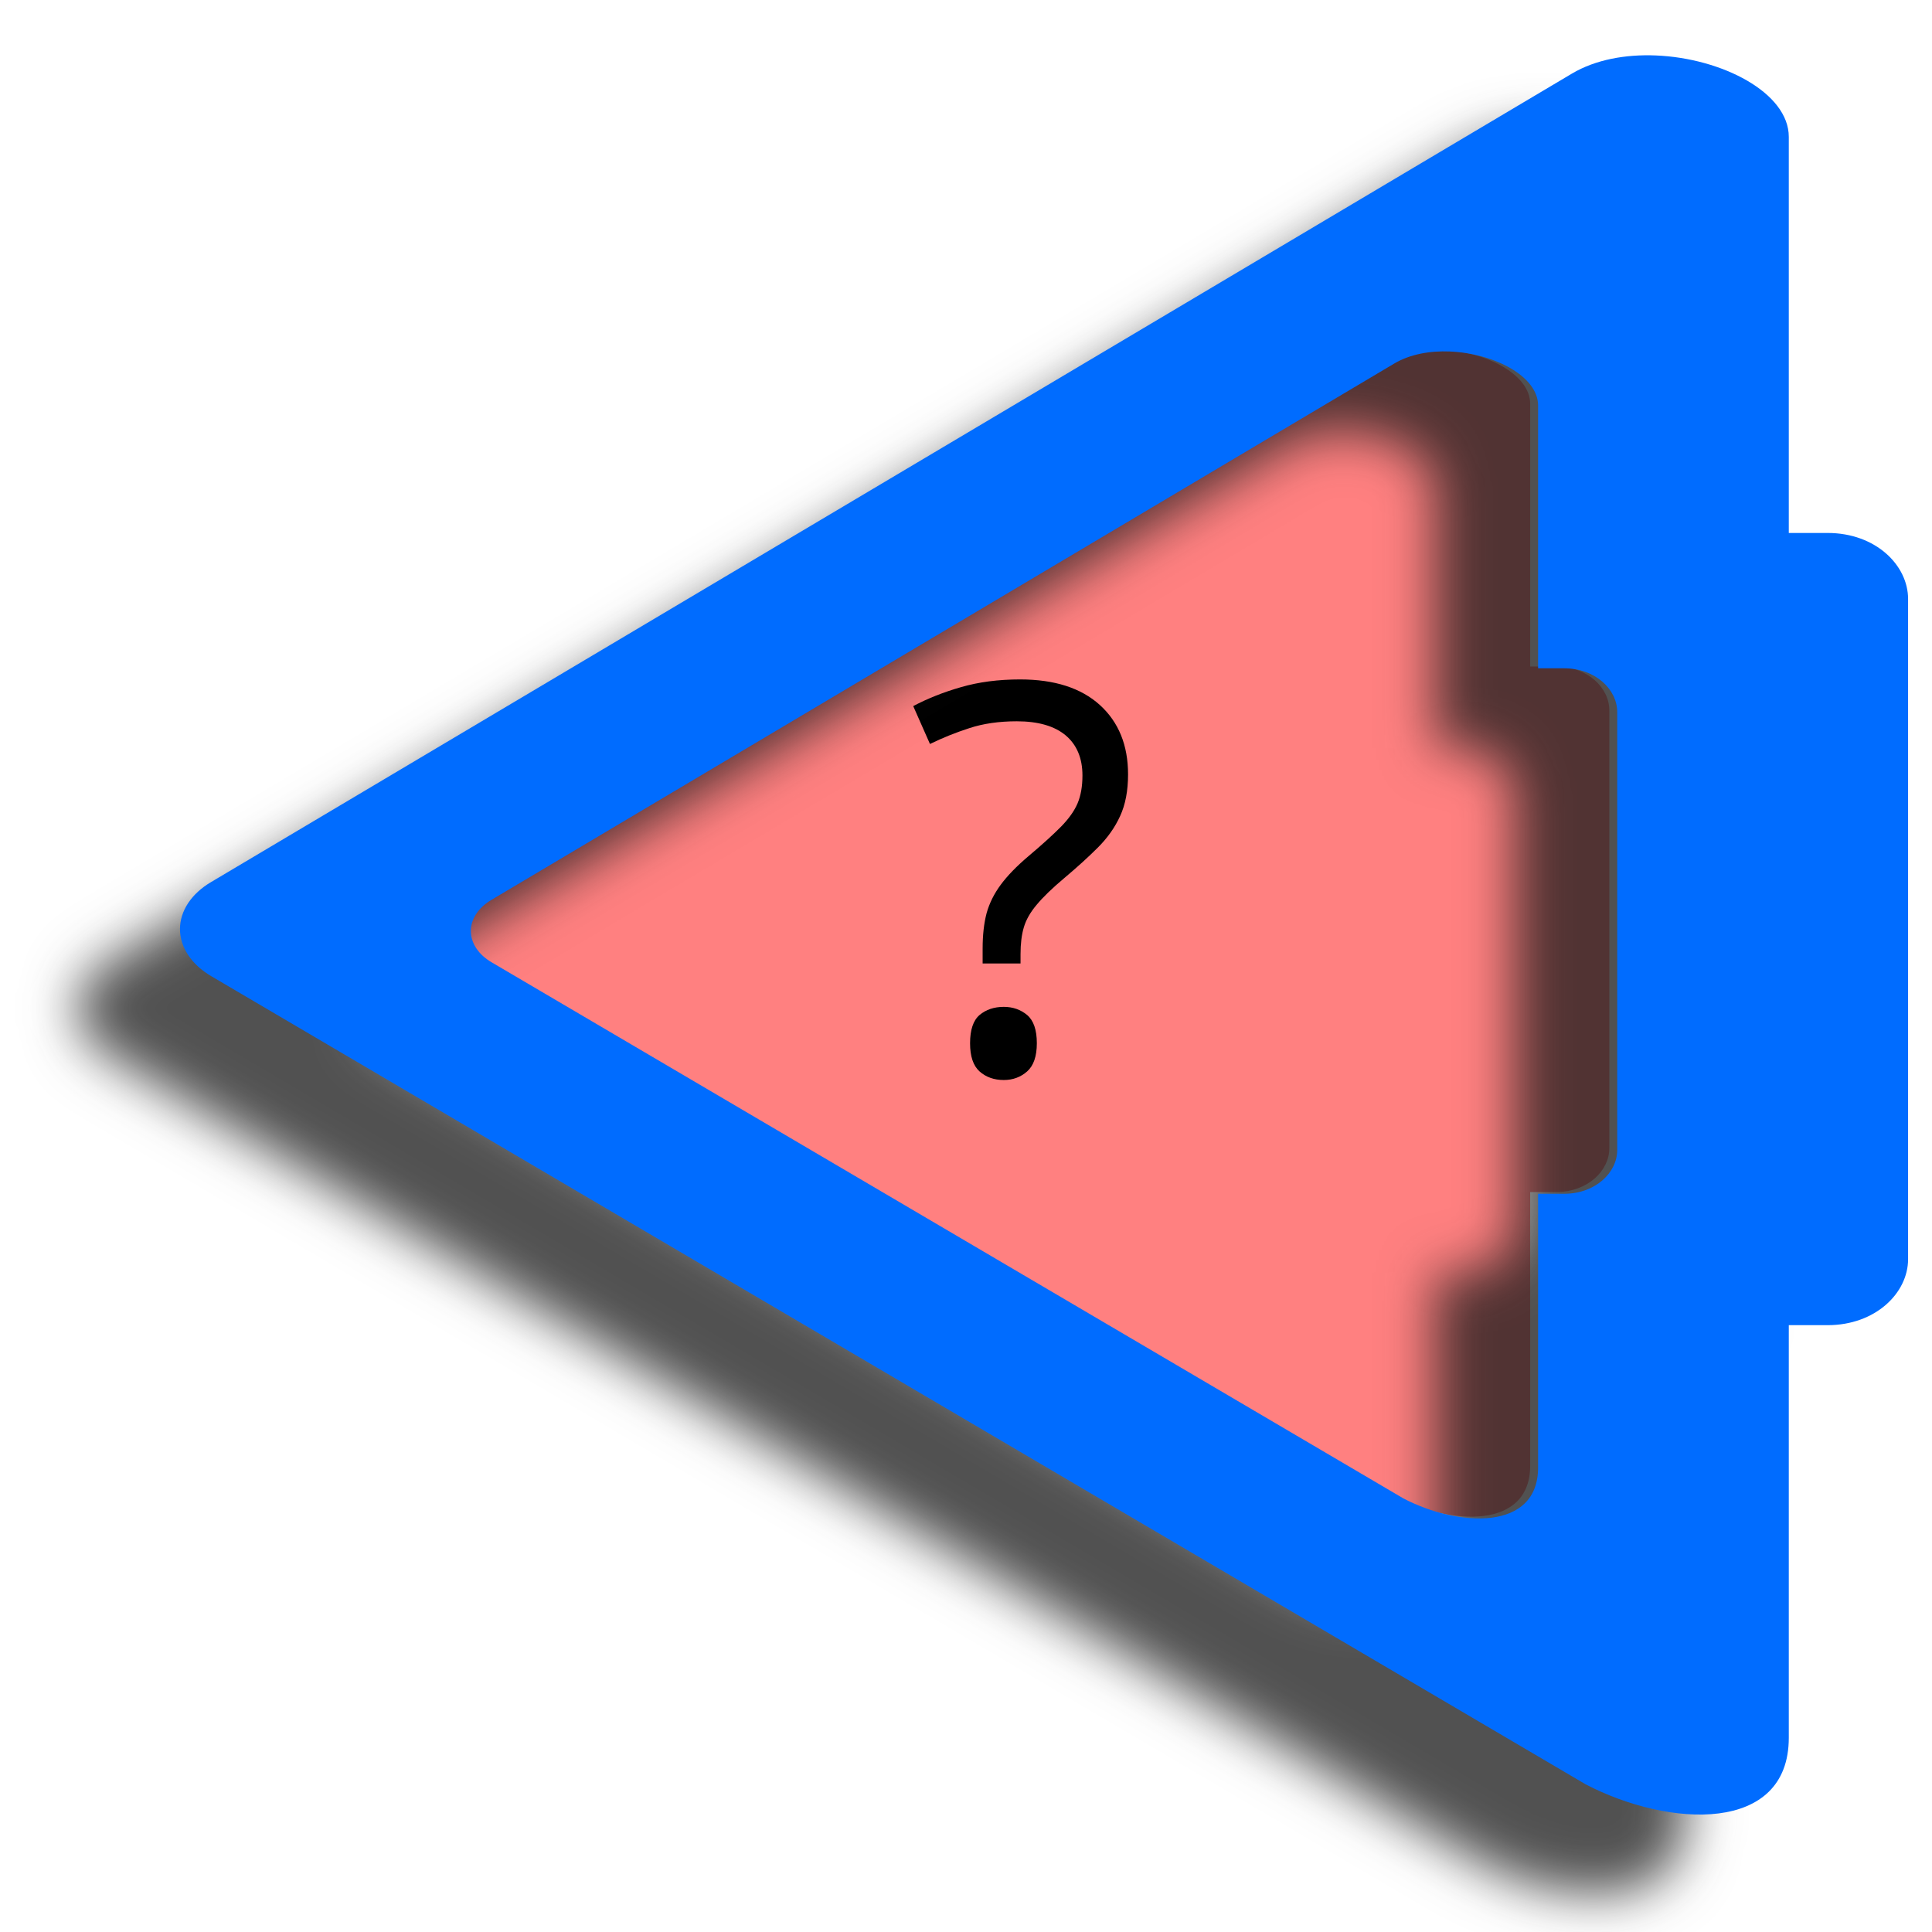
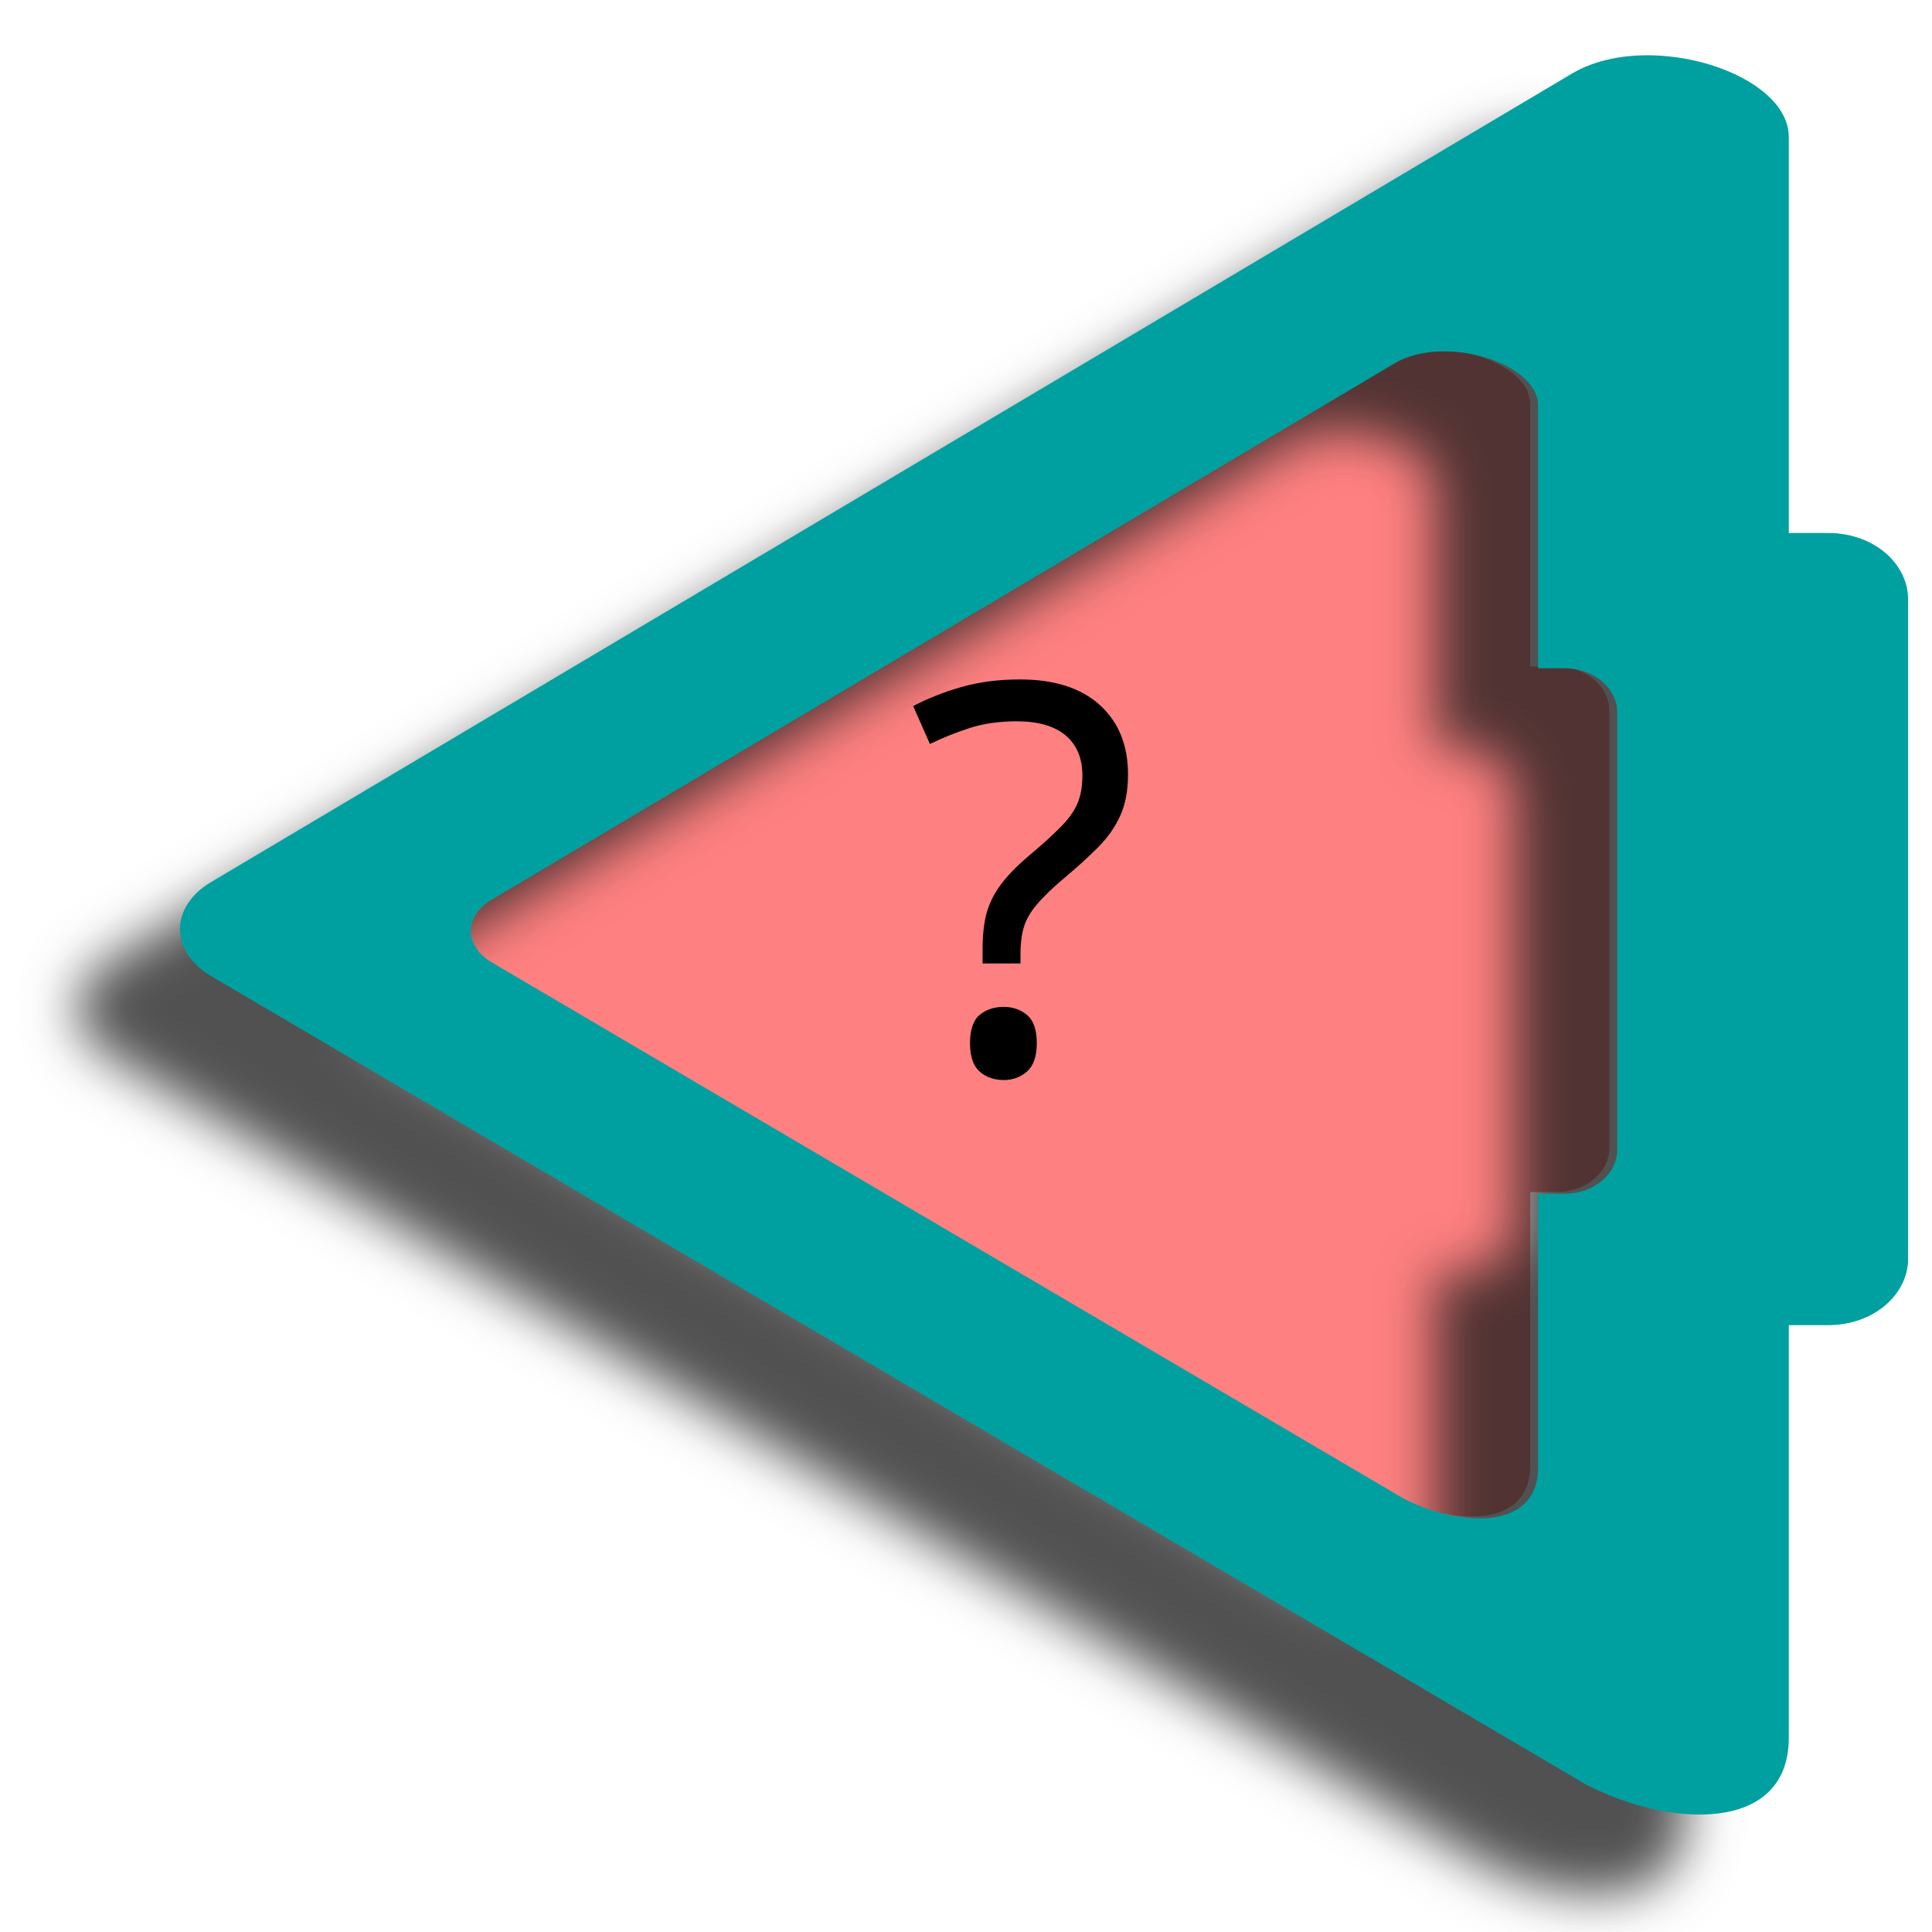
<svg xmlns="http://www.w3.org/2000/svg" xmlns:xlink="http://www.w3.org/1999/xlink" width="137" height="137" id="svg2606" version="1.0">
  <defs id="defs2608">
    <linearGradient id="linearGradient3449">
      <stop style="stop-color:#000000;stop-opacity:1;" offset="0" id="stop3451" />
      <stop style="stop-color:#000000;stop-opacity:0;" offset="1" id="stop3453" />
    </linearGradient>
    <linearGradient id="linearGradient3295">
      <stop style="stop-color:#63e9ff;stop-opacity:1;" offset="0" id="stop3297" />
      <stop style="stop-color:#ffffff;stop-opacity:0;" offset="1" id="stop3299" />
    </linearGradient>
    <linearGradient id="linearGradient3260">
      <stop style="stop-color:#ffffff;stop-opacity:1;" offset="0" id="stop3262" />
      <stop style="stop-color:#ffffff;stop-opacity:0;" offset="1" id="stop3264" />
    </linearGradient>
    <linearGradient id="linearGradient3202">
      <stop style="stop-color:#cdeeff;stop-opacity:1;" offset="0" id="stop3204" />
      <stop style="stop-color:#d2e8ed;stop-opacity:0;" offset="1" id="stop3206" />
    </linearGradient>
    <radialGradient id="XMLID_4_" cx="48" cy="-0.215" r="55.148" gradientTransform="matrix(0.9792,0,0,0.9725,133.0002,20.8762)" gradientUnits="userSpaceOnUse">
      <stop offset="0" style="stop-color:#72D13D" id="stop3082" />
      <stop offset="0.355" style="stop-color:#35AC1C" id="stop3084" />
      <stop offset="0.619" style="stop-color:#0F9508" id="stop3086" />
      <stop offset="0.757" style="stop-color:#008C00" id="stop3088" />
      <stop offset="1" style="stop-color:#007A00" id="stop3090" />
    </radialGradient>
    <radialGradient xlink:href="#XMLID_4_" id="radialGradient3629" gradientUnits="userSpaceOnUse" gradientTransform="matrix(1,0,0,1.138393,0,-10.51786)" cx="172" cy="76" fx="172" fy="76" r="56" />
    <radialGradient xlink:href="#linearGradient6666" id="radialGradient3213" gradientUnits="userSpaceOnUse" gradientTransform="matrix(1,0,0,1.138393,0,-10.51786)" cx="172" cy="76" fx="188.882" fy="121.442" r="56" />
    <linearGradient xlink:href="#linearGradient3260" id="linearGradient3301" x1="73.743" y1="15.337" x2="78.939" y2="16.751" gradientUnits="userSpaceOnUse" spreadMethod="reflect" />
    <linearGradient xlink:href="#linearGradient3295" id="linearGradient3393" gradientUnits="userSpaceOnUse" spreadMethod="reflect" x1="74.75" y1="14.276" x2="78.939" y2="16.751" />
    <linearGradient xlink:href="#linearGradient6404" id="linearGradient3409" gradientUnits="userSpaceOnUse" x1="194.5" y1="123.907" x2="104.25" y2="5.156" gradientTransform="matrix(-1,0,0,0.8610463,236,-1.436187)" />
    <radialGradient xlink:href="#linearGradient3449" id="radialGradient3455" cx="72.021" cy="66.345" fx="72.021" fy="66.345" r="60" gradientTransform="matrix(-0.5816285,0.01767767,0.02698625,0.8878982,96.07815,5.941909)" gradientUnits="userSpaceOnUse" />
    <linearGradient xlink:href="#linearGradient3202" id="linearGradient3521" gradientUnits="userSpaceOnUse" gradientTransform="matrix(1,0,0,0.8610463,-108.1614,-1.436187)" spreadMethod="reflect" x1="223.327" y1="53.784" x2="226.659" y2="57.279" />
    <linearGradient xlink:href="#linearGradient3295" id="linearGradient2226" gradientUnits="userSpaceOnUse" x1="179.172" y1="123.759" x2="173.981" y2="65.448" />
    <linearGradient xlink:href="#linearGradient3295" id="linearGradient2228" gradientUnits="userSpaceOnUse" x1="179.172" y1="123.759" x2="173.981" y2="65.448" gradientTransform="translate(97)" />
    <linearGradient xlink:href="#linearGradient3202" id="linearGradient3253" x1="47.968" y1="16.139" x2="49.218" y2="85.428" gradientUnits="userSpaceOnUse" gradientTransform="translate(-0.5)" />
    <linearGradient xlink:href="#linearGradient3260" id="linearGradient3504" gradientUnits="userSpaceOnUse" gradientTransform="translate(-0.2125256,-0.1385179)" x1="87.468" y1="-0.361" x2="116.718" y2="106.428" />
    <linearGradient xlink:href="#linearGradient3260" id="linearGradient3526" gradientUnits="userSpaceOnUse" gradientTransform="translate(-0.2125256,-0.1385179)" x1="196.468" y1="63.139" x2="52.218" y2="66.224" />
    <linearGradient xlink:href="#linearGradient3260" id="linearGradient3530" gradientUnits="userSpaceOnUse" gradientTransform="matrix(1,0,0,0.8610463,-108.1614,-1.436187)" spreadMethod="reflect" x1="223.327" y1="53.784" x2="226.659" y2="57.279" />
    <radialGradient xlink:href="#linearGradient3449" id="radialGradient3534" gradientUnits="userSpaceOnUse" gradientTransform="matrix(-0.2586607,-0.5212474,-0.8274344,0.4106011,163.5394,50.05559)" cx="-16.668" cy="86.827" fx="-16.668" fy="86.827" r="60" />
    <radialGradient r="43.475" fy="51.593" fx="88.043" cy="74.979" cx="77.533" spreadMethod="reflect" gradientTransform="matrix(-0.4961056,0.4409829,-0.7360594,-0.8280666,-11.72683,87.89706)" gradientUnits="userSpaceOnUse" id="radialGradient3139" xlink:href="#linearGradient2990" />
    <clipPath id="clipPath3135" clipPathUnits="userSpaceOnUse">
      <path style="fill:url(#radialGradient3139);fill-opacity:1;stroke:none;stroke-width:16.495;stroke-linecap:round;stroke-linejoin:round;stroke-miterlimit:4;stroke-dasharray:none;stroke-dashoffset:4.15;stroke-opacity:1" d="m -97.322,27.944 c -10.239,10e-7 -20.469,3.874 -28.234,11.639 -8.007,8.007 -11.889,18.64 -11.639,29.197 v 28.043 c 0,4.052 3.255,7.306 7.306,7.306 h 65.133 c 4.052,0 7.306,-3.255 7.306,-7.306 V 68.779 c 0.25,-10.557 -3.632,-21.189 -11.639,-29.197 -7.765,-7.765 -17.994,-11.639 -28.234,-11.639 z m 0,15.537 c 6.339,10e-7 12.688,2.437 17.558,7.306 4.811,4.811 7.249,11.046 7.306,17.303 h -49.699 c 0.057,-6.257 2.467,-12.491 7.278,-17.303 4.869,-4.869 11.218,-7.306 17.558,-7.306 z" id="path3137" />
    </clipPath>
    <radialGradient r="43.475" fy="51.593" fx="88.043" cy="74.979" cx="77.533" spreadMethod="reflect" gradientTransform="matrix(-0.4961056,0.4409829,-0.7360594,-0.8280666,-99.14147,87.89706)" gradientUnits="userSpaceOnUse" id="radialGradient3133" xlink:href="#linearGradient2990" />
    <clipPath id="clipPath3129" clipPathUnits="userSpaceOnUse">
      <path id="path3131" d="m -184.736,27.944 c -10.239,10e-7 -20.469,3.874 -28.234,11.639 -8.007,8.007 -11.889,18.64 -11.639,29.197 v 28.043 c 0,4.052 3.255,7.306 7.306,7.306 h 65.133 c 4.052,0 7.306,-3.255 7.306,-7.306 V 68.779 c 0.25,-10.557 -3.632,-21.189 -11.639,-29.197 -7.765,-7.765 -17.994,-11.639 -28.234,-11.639 z m 0,15.537 c 6.339,10e-7 12.688,2.437 17.558,7.306 4.811,4.811 7.249,11.046 7.306,17.303 h -49.699 c 0.057,-6.257 2.467,-12.491 7.278,-17.303 4.869,-4.869 11.218,-7.306 17.558,-7.306 z" style="fill:url(#radialGradient3133);fill-opacity:1;stroke:none;stroke-width:16.495;stroke-linecap:round;stroke-linejoin:round;stroke-miterlimit:4;stroke-dasharray:none;stroke-dashoffset:4.15;stroke-opacity:1" />
    </clipPath>
    <radialGradient r="43.475" fy="51.593" fx="73.551" cy="74.979" cx="63.042" spreadMethod="reflect" gradientTransform="matrix(-1.104089,0.8280667,-0.6647496,-0.8863327,191.4462,62.25391)" gradientUnits="userSpaceOnUse" id="radialGradient2409" xlink:href="#linearGradient2990" />
    <linearGradient y2="-20.962" x2="60.402" y1="64.076" x1="60.402" gradientUnits="userSpaceOnUse" id="linearGradient3289" xlink:href="#linearGradient6674" />
    <linearGradient gradientUnits="userSpaceOnUse" y2="8" x2="-60" y1="105.831" x1="-60.945" id="linearGradient3243" xlink:href="#linearGradient3237" />
    <linearGradient y2="21.031" x2="31.377" y1="71.085" x1="115.767" gradientTransform="translate(0.2332229,1.915094)" gradientUnits="userSpaceOnUse" id="linearGradient3233" xlink:href="#linearGradient6446" />
    <linearGradient y2="46.229" x2="59.226" y1="7.897" x1="59.226" gradientTransform="translate(0.2623629,1)" gradientUnits="userSpaceOnUse" id="linearGradient3231" xlink:href="#linearGradient6446" />
    <linearGradient y2="82.03" x2="74.448" y1="-26.937" x1="64" gradientUnits="userSpaceOnUse" id="linearGradient2816" xlink:href="#linearGradient6446" />
    <linearGradient gradientUnits="userSpaceOnUse" y2="88.633" x2="19.934" y1="50.581" x1="19.097" id="linearGradient6680" xlink:href="#linearGradient6674" />
    <linearGradient gradientTransform="translate(0,3)" gradientUnits="userSpaceOnUse" y2="50.729" x2="62.039" y1="15.914" x1="62.039" id="linearGradient6649" xlink:href="#linearGradient6643" />
    <linearGradient gradientUnits="userSpaceOnUse" y2="74.913" x2="55.329" y1="112" x1="55.329" id="linearGradient6637" xlink:href="#linearGradient6631" />
    <linearGradient y2="28.236" x2="13.961" y1="21.102" x1="21.095" spreadMethod="reflect" gradientTransform="translate(0.4129032,0.6193548)" gradientUnits="userSpaceOnUse" id="linearGradient6472" xlink:href="#linearGradient6446" />
    <linearGradient y2="28.236" x2="13.961" y1="21.102" x1="21.095" spreadMethod="reflect" gradientTransform="translate(0.4129032,0.6193548)" gradientUnits="userSpaceOnUse" id="linearGradient6470" xlink:href="#linearGradient6446" />
    <linearGradient y2="27.07" x2="15.127" y1="21.102" x1="21.095" spreadMethod="reflect" gradientTransform="translate(0.4129032,0.6193548)" gradientUnits="userSpaceOnUse" id="linearGradient6464" xlink:href="#linearGradient6446" />
    <linearGradient gradientTransform="translate(-7.587097,-7.380645)" spreadMethod="reflect" gradientUnits="userSpaceOnUse" y2="27.008" x2="15.189" y1="21.102" x1="21.095" id="linearGradient6452" xlink:href="#linearGradient6446" />
    <linearGradient gradientUnits="userSpaceOnUse" y2="-24" x2="24" y1="88" x1="32" id="linearGradient6410" xlink:href="#linearGradient6404" />
    <radialGradient r="42.559" fy="103.58" fx="42.7" cy="103.58" cx="42.7" spreadMethod="pad" gradientTransform="matrix(1.396525,0.00698315,-0.0077815,1.556183,-122.8261,-69.69862)" gradientUnits="userSpaceOnUse" id="radialGradient9692" xlink:href="#linearGradient6666" />
    <linearGradient id="linearGradient6404">
      <stop id="stop6406" offset="0" style="stop-color:#081e3e;stop-opacity:1;" />
      <stop id="stop6408" offset="1" style="stop-color:#387de4;stop-opacity:1;" />
    </linearGradient>
    <linearGradient id="linearGradient6446">
      <stop id="stop6448" offset="0" style="stop-color:#ffffff;stop-opacity:1;" />
      <stop id="stop6450" offset="1" style="stop-color:#ffffff;stop-opacity:0;" />
    </linearGradient>
    <linearGradient id="linearGradient6631">
      <stop id="stop6633" offset="0" style="stop-color:#703700;stop-opacity:1;" />
      <stop id="stop6635" offset="1" style="stop-color:#bf5e00;stop-opacity:0;" />
    </linearGradient>
    <linearGradient id="linearGradient6643">
      <stop id="stop6645" offset="0" style="stop-color:#fffddc;stop-opacity:1;" />
      <stop id="stop6647" offset="1" style="stop-color:#ffdfbf;stop-opacity:0;" />
    </linearGradient>
    <linearGradient id="linearGradient6666">
      <stop style="stop-color:#9fc1f2;stop-opacity:1;" offset="0" id="stop6668" />
      <stop id="stop3183" offset="0.5" style="stop-color:#587eb5;stop-opacity:1;" />
      <stop style="stop-color:#0c2a58;stop-opacity:1;" offset="1" id="stop6670" />
    </linearGradient>
    <linearGradient id="linearGradient6674">
      <stop id="stop6676" offset="0" style="stop-color:#001648;stop-opacity:1;" />
      <stop id="stop6678" offset="1" style="stop-color:#11a9ff;stop-opacity:0;" />
    </linearGradient>
    <linearGradient id="linearGradient3237">
      <stop id="stop3239" offset="0" style="stop-color:#d5e6ff;stop-opacity:1;" />
      <stop id="stop3241" offset="1" style="stop-color:#ffffff;stop-opacity:0;" />
    </linearGradient>
    <linearGradient id="linearGradient2990">
      <stop id="stop2992" offset="0" style="stop-color:#d7d7d7;stop-opacity:1;" />
      <stop id="stop2994" offset="1" style="stop-color:#ffffff;stop-opacity:1;" />
    </linearGradient>
    <linearGradient xlink:href="#linearGradient6404" id="linearGradient3219" gradientUnits="userSpaceOnUse" gradientTransform="matrix(-1,0,0,0.8610463,375,-1.436187)" x1="194.5" y1="123.907" x2="104.25" y2="5.156" />
    <radialGradient xlink:href="#linearGradient3449" id="radialGradient3221" gradientUnits="userSpaceOnUse" gradientTransform="matrix(-0.2586607,-0.5212474,-0.8274344,0.4106011,302.5394,50.05559)" cx="-16.668" cy="86.827" fx="-16.668" fy="86.827" r="60" />
    <linearGradient xlink:href="#linearGradient3260" id="linearGradient3223" gradientUnits="userSpaceOnUse" spreadMethod="reflect" x1="73.743" y1="15.337" x2="78.939" y2="16.751" />
    <linearGradient xlink:href="#linearGradient3202" id="linearGradient3225" gradientUnits="userSpaceOnUse" gradientTransform="matrix(1,0,0,0.8610463,-108.1614,-1.436187)" spreadMethod="reflect" x1="223.327" y1="53.784" x2="226.659" y2="57.279" />
    <radialGradient xlink:href="#linearGradient3449" id="radialGradient3227" gradientUnits="userSpaceOnUse" gradientTransform="matrix(-0.5816285,0.01767767,0.02698625,0.8878982,235.0782,5.941909)" cx="72.021" cy="66.345" fx="72.021" fy="66.345" r="60" />
    <linearGradient xlink:href="#linearGradient3295" id="linearGradient3229" gradientUnits="userSpaceOnUse" spreadMethod="reflect" x1="74.75" y1="14.276" x2="78.939" y2="16.751" />
    <linearGradient xlink:href="#linearGradient3260" id="linearGradient3232" gradientUnits="userSpaceOnUse" gradientTransform="matrix(1,0,0,0.8610463,-108.1614,-1.436187)" spreadMethod="reflect" x1="223.327" y1="53.784" x2="226.659" y2="57.279" />
    <radialGradient xlink:href="#linearGradient6666" id="radialGradient3234" gradientUnits="userSpaceOnUse" gradientTransform="matrix(1,0,0,1.138393,0,-10.51786)" cx="172" cy="76" fx="188.882" fy="121.442" r="56" />
    <radialGradient xlink:href="#XMLID_4_" id="radialGradient3236" gradientUnits="userSpaceOnUse" gradientTransform="matrix(1,0,0,1.138393,0,-10.51786)" cx="172" cy="76" fx="172" fy="76" r="56" />
    <linearGradient xlink:href="#linearGradient3295" id="linearGradient3238" gradientUnits="userSpaceOnUse" gradientTransform="translate(97)" x1="179.172" y1="123.759" x2="173.981" y2="65.448" />
    <linearGradient xlink:href="#linearGradient3295" id="linearGradient3240" gradientUnits="userSpaceOnUse" x1="179.172" y1="123.759" x2="173.981" y2="65.448" />
    <linearGradient xlink:href="#linearGradient3202" id="linearGradient3242" gradientUnits="userSpaceOnUse" gradientTransform="translate(138.5)" x1="47.968" y1="16.139" x2="49.218" y2="85.428" />
    <linearGradient xlink:href="#linearGradient3260" id="linearGradient3244" gradientUnits="userSpaceOnUse" gradientTransform="translate(138.7875,-0.1385179)" x1="87.468" y1="-0.361" x2="116.718" y2="106.428" />
    <linearGradient xlink:href="#linearGradient3260" id="linearGradient3246" gradientUnits="userSpaceOnUse" gradientTransform="translate(138.7875,-0.1385179)" x1="196.468" y1="63.139" x2="52.218" y2="66.224" />
    <linearGradient xlink:href="#linearGradient6404" id="linearGradient3453" gradientUnits="userSpaceOnUse" gradientTransform="matrix(-1.389669,0,0,1.420412,331.7231,-43.55374)" x1="194.5" y1="123.907" x2="104.25" y2="5.156" />
    <radialGradient xlink:href="#linearGradient3449" id="radialGradient3456" gradientUnits="userSpaceOnUse" gradientTransform="matrix(-0.3594529,-0.8598679,-1.14986,0.6773419,231.0269,41.3889)" cx="-16.668" cy="86.827" fx="-16.668" fy="86.827" r="60" />
    <linearGradient xlink:href="#linearGradient3260" id="linearGradient3458" gradientUnits="userSpaceOnUse" spreadMethod="reflect" x1="73.743" y1="15.337" x2="78.939" y2="16.751" gradientTransform="matrix(1.389669,0,0,1.649635,-52.08017,-41.18455)" />
    <linearGradient xlink:href="#linearGradient3202" id="linearGradient3460" gradientUnits="userSpaceOnUse" gradientTransform="matrix(1.389669,0,0,1.420412,-203.9474,-44.41909)" spreadMethod="reflect" x1="223.327" y1="53.784" x2="226.659" y2="57.279" />
    <radialGradient xlink:href="#linearGradient3449" id="radialGradient3462" gradientUnits="userSpaceOnUse" gradientTransform="matrix(-0.8082714,0.0291617,0.03750197,1.464708,137.278,-31.38257)" cx="72.021" cy="66.345" fx="72.021" fy="66.345" r="60" />
    <linearGradient xlink:href="#linearGradient3295" id="linearGradient3464" gradientUnits="userSpaceOnUse" spreadMethod="reflect" x1="74.75" y1="14.276" x2="78.939" y2="16.751" gradientTransform="matrix(1.389669,0,0,1.649635,-56.31254,-42.47811)" />
    <linearGradient xlink:href="#linearGradient3260" id="linearGradient3466" gradientUnits="userSpaceOnUse" gradientTransform="matrix(1.649425,-0.0073754,-0.00635056,1.19675,-240.4241,-9.364394)" spreadMethod="reflect" x1="223.327" y1="53.784" x2="226.659" y2="57.279" />
    <radialGradient xlink:href="#linearGradient6666" id="radialGradient3468" gradientUnits="userSpaceOnUse" gradientTransform="matrix(1.389669,0,0,1.877933,-95.72315,-66.26749)" cx="172" cy="76" fx="188.882" fy="121.442" r="56" />
    <radialGradient xlink:href="#XMLID_4_" id="radialGradient3470" gradientUnits="userSpaceOnUse" gradientTransform="matrix(1.389669,0,0,1.877933,-95.72315,-66.26749)" cx="172" cy="76" fx="172" fy="76" r="56" />
    <linearGradient xlink:href="#linearGradient3295" id="linearGradient3472" gradientUnits="userSpaceOnUse" gradientTransform="matrix(1.389669,0,0,1.649635,1.119803,-48.91687)" x1="179.172" y1="123.759" x2="173.981" y2="65.448" />
    <linearGradient xlink:href="#linearGradient3295" id="linearGradient3474" gradientUnits="userSpaceOnUse" x1="179.172" y1="123.759" x2="173.981" y2="65.448" gradientTransform="matrix(1.389669,0,0,1.649635,-133.6781,-48.91687)" />
    <linearGradient xlink:href="#linearGradient3202" id="linearGradient3476" gradientUnits="userSpaceOnUse" gradientTransform="matrix(1.389669,0,0,1.649635,3.066323,-41.18455)" x1="47.968" y1="16.139" x2="49.218" y2="85.428" />
    <linearGradient xlink:href="#linearGradient3260" id="linearGradient3478" gradientUnits="userSpaceOnUse" gradientTransform="matrix(1.389669,0,0,1.649635,3.465817,-41.41306)" x1="87.468" y1="-0.361" x2="116.718" y2="106.428" />
    <linearGradient xlink:href="#linearGradient3260" id="linearGradient3480" gradientUnits="userSpaceOnUse" gradientTransform="matrix(1.389669,0,0,1.649635,3.465817,-41.41306)" x1="196.468" y1="63.139" x2="52.218" y2="66.224" />
    <linearGradient id="linearGradient6404-2">
      <stop id="stop6406-7" offset="0" style="stop-color:#081e3e;stop-opacity:1;" />
      <stop id="stop6408-2" offset="1" style="stop-color:#387de4;stop-opacity:1;" />
    </linearGradient>
    <linearGradient id="linearGradient3260-1">
      <stop style="stop-color:#ffffff;stop-opacity:1;" offset="0" id="stop3262-5" />
      <stop style="stop-color:#ffffff;stop-opacity:0;" offset="1" id="stop3264-9" />
    </linearGradient>
    <linearGradient id="linearGradient3202-9">
      <stop style="stop-color:#cdeeff;stop-opacity:1;" offset="0" id="stop3204-1" />
      <stop style="stop-color:#d2e8ed;stop-opacity:0;" offset="1" id="stop3206-7" />
    </linearGradient>
    <linearGradient id="linearGradient3295-9">
      <stop style="stop-color:#63e9ff;stop-opacity:1;" offset="0" id="stop3297-7" />
      <stop style="stop-color:#ffffff;stop-opacity:0;" offset="1" id="stop3299-7" />
    </linearGradient>
    <radialGradient id="XMLID_4_-3" cx="48" cy="-0.215" r="55.148" gradientTransform="matrix(0.9792,0,0,0.9725,133.0002,20.8762)" gradientUnits="userSpaceOnUse">
      <stop offset="0" style="stop-color:#72D13D" id="stop3082-6" />
      <stop offset="0.355" style="stop-color:#35AC1C" id="stop3084-5" />
      <stop offset="0.619" style="stop-color:#0F9508" id="stop3086-6" />
      <stop offset="0.757" style="stop-color:#008C00" id="stop3088-3" />
      <stop offset="1" style="stop-color:#007A00" id="stop3090-9" />
    </radialGradient>
    <linearGradient id="linearGradient6666-8">
      <stop style="stop-color:#9fc1f2;stop-opacity:1;" offset="0" id="stop6668-1" />
      <stop id="stop3183-2" offset="0.5" style="stop-color:#587eb5;stop-opacity:1;" />
      <stop style="stop-color:#0c2a58;stop-opacity:1;" offset="1" id="stop6670-9" />
    </linearGradient>
    <linearGradient xlink:href="#linearGradient3295-9" id="linearGradient3474-3" gradientUnits="userSpaceOnUse" x1="179.172" y1="123.759" x2="173.981" y2="65.448" gradientTransform="matrix(1.389669,0,0,1.649635,-133.6781,-48.91687)" />
    <linearGradient id="linearGradient3186">
      <stop style="stop-color:#63e9ff;stop-opacity:1;" offset="0" id="stop3188" />
      <stop style="stop-color:#ffffff;stop-opacity:0;" offset="1" id="stop3190" />
    </linearGradient>
    <linearGradient xlink:href="#linearGradient3295-9" id="linearGradient3472-8" gradientUnits="userSpaceOnUse" gradientTransform="matrix(1.389669,0,0,1.649635,1.119803,-48.91687)" x1="179.172" y1="123.759" x2="173.981" y2="65.448" />
    <linearGradient id="linearGradient3195">
      <stop style="stop-color:#63e9ff;stop-opacity:1;" offset="0" id="stop3197" />
      <stop style="stop-color:#ffffff;stop-opacity:0;" offset="1" id="stop3199" />
    </linearGradient>
    <linearGradient id="linearGradient3203">
      <stop style="stop-color:#cdeeff;stop-opacity:1;" offset="0" id="stop3205" />
      <stop style="stop-color:#d2e8ed;stop-opacity:0;" offset="1" id="stop3207" />
    </linearGradient>
    <linearGradient xlink:href="#linearGradient3260-1" id="linearGradient3480-0" gradientUnits="userSpaceOnUse" gradientTransform="matrix(1.389669,0,0,1.649635,3.465817,-41.41306)" x1="196.468" y1="63.139" x2="52.218" y2="66.224" />
    <filter style="color-interpolation-filters:sRGB" id="filter1057" x="-0.036" width="1.073" y="-0.036" height="1.071">
      <feGaussianBlur stdDeviation="1.855" id="feGaussianBlur1059" />
    </filter>
  </defs>
  <g id="layer1" transform="translate(0,9)">
    <g transform="matrix(-3.826805,0,0,4.491891,2585.64,-1725.287)" style="font-style:normal;font-variant:normal;font-weight:500;font-stretch:normal;font-size:18.006px;line-height:125%;font-family:feta14;-inkscape-font-specification:'feta14 Medium';letter-spacing:0px;word-spacing:0px;fill:#ffff00;fill-opacity:1;stroke:none;stroke-width:1.433" id="text3606-8" />
    <g transform="matrix(-3.839644,0,0,9.190569,2716.951,-3372.932)" style="font-style:normal;font-variant:normal;font-weight:500;font-stretch:normal;font-size:18.006px;line-height:125%;font-family:feta14;-inkscape-font-specification:'feta14 Medium';letter-spacing:0px;word-spacing:0px;fill:#aa0000;fill-opacity:1;stroke:none" id="text3606-8-7" />
-     <g id="g1016" transform="translate(21.65191,-5.165)">
-       <path id="path2488-36-7" d="m 80.596,20.966 c 3.118,0.128 6.258,1.753 6.258,3.83 v 18.633 h 1.827 c 2.253,-5.2e-4 3.785,1.513 3.785,3.106 v 31.054 c 7.2e-4,1.592 -1.531,3.106 -3.785,3.106 h -1.827 v 19.409 c 0,4.525 -5.63,4.236 -9.549,2.194 L 12.642,64.276 c -0.93,-0.548 -1.468,-1.359 -1.468,-2.214 0,-0.856 0.538,-1.667 1.468,-2.214 l 64.012,-38.029 c 1.112,-0.66 2.524,-0.91 3.941,-0.853 z" style="fill:#ff8080;fill-opacity:1;fill-rule:evenodd;stroke:none;stroke-width:30;stroke-linecap:round;stroke-miterlimit:4;stroke-dasharray:none;stroke-opacity:1;paint-order:stroke markers fill" />
-       <text id="text1078" y="72.221" x="42.635" style="font-style:normal;font-variant:normal;font-weight:normal;font-stretch:normal;font-size:38.501px;line-height:1.25;font-family:sans-serif;-inkscape-font-specification:sans-serif;letter-spacing:0px;word-spacing:0px;fill:#000000;fill-opacity:1;stroke:none;stroke-width:1" xml:space="preserve">
-         <tspan style="font-style:normal;font-variant:normal;font-weight:normal;font-stretch:normal;font-family:'FL Jazzowy 1';-inkscape-font-specification:'FL Jazzowy 1, ';fill:#000000;stroke-width:0.28" y="72.221" x="42.635" id="tspan1076">?</tspan>
-       </text>
-       <path transform="matrix(-1,0,0,1,93,0)" id="path2488-36-5" d="m 4.552,5.723 c -4.7,0.192 -9.434,2.643 -9.434,5.773 v 28.088 h -2.754 c -3.397,-7.7e-4 -5.706,2.281 -5.705,4.682 l 5.25,46.062 c -10e-4,2.4 2.058,2.932 5.455,2.932 l -2.246,2.5 v 29.258 c 0,6.821 8.486,6.385 14.395,3.307 L 106.988,71.01 c 1.402,-0.825 2.213,-2.048 2.213,-3.338 0,-1.29 -0.811,-2.513 -2.213,-3.338 L 10.494,7.008 c -1.676,-0.994 -3.805,-1.373 -5.941,-1.285 z M 19.154,26.715 c 1.417,-0.058 2.83,0.194 3.941,0.854 l 64.012,38.029 c 0.93,0.548 1.469,1.357 1.469,2.213 0,0.856 -0.538,1.667 -1.469,2.215 L 22.445,108.047 c -3.919,2.042 -9.549,2.332 -9.549,-2.193 V 86.444 h -1.826 c -2.253,5.1e-4 -3.786,-1.513 -3.785,-3.105 v -31.055 c -7.2e-4,-1.592 1.532,-3.106 3.785,-3.105 h 1.826 v -18.633 c 0,-2.077 3.14,-3.703 6.258,-3.83 z" style="opacity:0.76;fill:#1a1a1a;fill-opacity:1;fill-rule:evenodd;stroke:none;stroke-width:30;stroke-linecap:round;stroke-miterlimit:4;stroke-dasharray:none;stroke-opacity:1;paint-order:stroke markers fill;filter:url(#filter1057)" />
-       <path id="path2488-36" d="m 95.759,0.097 c 4.7,0.192 9.434,2.643 9.434,5.773 V 33.958 h 2.754 c 3.397,-7.7e-4 5.706,2.281 5.705,4.682 v 46.812 c 0.001,2.4 -2.308,4.682 -5.705,4.682 h -2.754 v 29.258 c 0,6.821 -8.486,6.385 -14.395,3.307 L -6.676,65.384 c -1.402,-0.825 -2.213,-2.048 -2.213,-3.338 0,-1.29 0.811,-2.513 2.213,-3.338 L 89.818,1.382 C 91.494,0.388 93.623,0.01 95.759,0.097 Z M 81.158,21.089 c -1.417,-0.058 -2.83,0.194 -3.941,0.854 l -64.012,38.029 c -0.93,0.548 -1.469,1.357 -1.469,2.213 0,0.856 0.538,1.667 1.469,2.215 l 64.662,38.021 c 3.919,2.042 9.549,2.332 9.549,-2.193 V 80.818 h 1.826 c 2.253,5.1e-4 3.786,-1.513 3.785,-3.105 v -31.055 c 7.16e-4,-1.592 -1.532,-3.106 -3.785,-3.105 h -1.826 v -18.633 c 0,-2.077 -3.14,-3.703 -6.258,-3.83 z" style="fill:#006cff;fill-opacity:1;fill-rule:evenodd;stroke:none;stroke-width:30;stroke-linecap:round;stroke-miterlimit:4;stroke-dasharray:none;stroke-opacity:1;paint-order:stroke markers fill" />
-     </g>
+     <path style="fill:#ff8080;fill-opacity:1;fill-rule:evenodd;stroke:none;stroke-width:30;stroke-linecap:round;stroke-miterlimit:4;stroke-dasharray:none;stroke-opacity:1;paint-order:stroke markers fill" d="m 102.248,15.801 c 3.118,0.128 6.258,1.753 6.258,3.83 v 18.633 h 1.827 c 2.253,-5.2e-4 3.785,1.513 3.785,3.106 v 31.054 c 7.2e-4,1.592 -1.531,3.106 -3.785,3.106 H 108.506 V 94.939 c 0,4.525 -5.63,4.236 -9.549,2.194 L 34.294,59.111 c -0.93,-0.548 -1.468,-1.359 -1.468,-2.214 0,-0.856 0.538,-1.667 1.468,-2.214 l 64.012,-38.029 c 1.112,-0.66 2.524,-0.91 3.941,-0.853 z" id="path2488-36-7" />
+     <text xml:space="preserve" style="font-style:normal;font-variant:normal;font-weight:normal;font-stretch:normal;font-size:38.501px;line-height:1.25;font-family:sans-serif;-inkscape-font-specification:sans-serif;letter-spacing:0px;word-spacing:0px;fill:#000000;fill-opacity:1;stroke:none;stroke-width:1" x="64.286" y="67.056" id="text1078">
+       <tspan id="tspan1076" x="64.286" y="67.056" style="font-style:normal;font-variant:normal;font-weight:normal;font-stretch:normal;font-family:'FL Jazzowy 1';-inkscape-font-specification:'FL Jazzowy 1, ';fill:#000000;stroke-width:0.28">?</tspan>
+     </text>
+     <path style="opacity:0.76;fill:#1a1a1a;fill-opacity:1;fill-rule:evenodd;stroke:none;stroke-width:30;stroke-linecap:round;stroke-miterlimit:4;stroke-dasharray:none;stroke-opacity:1;paint-order:stroke markers fill;filter:url(#filter1057)" d="m 4.552,5.723 c -4.7,0.192 -9.434,2.643 -9.434,5.773 v 28.088 h -2.754 c -3.397,-7.7e-4 -5.706,2.281 -5.705,4.682 l 5.25,46.062 c -10e-4,2.4 2.058,2.932 5.455,2.932 l -2.246,2.5 v 29.258 c 0,6.821 8.486,6.385 14.395,3.307 L 106.988,71.01 c 1.402,-0.825 2.213,-2.048 2.213,-3.338 0,-1.29 -0.811,-2.513 -2.213,-3.338 L 10.494,7.008 c -1.676,-0.994 -3.805,-1.373 -5.941,-1.285 z M 19.154,26.715 c 1.417,-0.058 2.83,0.194 3.941,0.854 l 64.012,38.029 c 0.93,0.548 1.469,1.357 1.469,2.213 0,0.856 -0.538,1.667 -1.469,2.215 L 22.445,108.047 c -3.919,2.042 -9.549,2.332 -9.549,-2.193 V 86.444 h -1.826 c -2.253,5.1e-4 -3.786,-1.513 -3.785,-3.105 v -31.055 c -7.2e-4,-1.592 1.532,-3.106 3.785,-3.105 h 1.826 v -18.633 c 0,-2.077 3.14,-3.703 6.258,-3.83 z" id="path2488-36-5" transform="matrix(-1,0,0,1,114.6519,-5.165)" />
+     <path style="fill:#00a0a0;fill-opacity:1;fill-rule:evenodd;stroke:none;stroke-width:30;stroke-linecap:round;stroke-miterlimit:4;stroke-dasharray:none;stroke-opacity:1;paint-order:stroke markers fill" d="m 117.411,-5.068 c 4.7,0.192 9.434,2.643 9.434,5.773 V 28.793 h 2.754 c 3.397,-7.7e-4 5.706,2.281 5.705,4.682 v 46.812 c 0.001,2.4 -2.308,4.682 -5.705,4.682 h -2.754 v 29.258 c 0,6.821 -8.486,6.385 -14.395,3.307 L 14.976,60.219 c -1.402,-0.825 -2.213,-2.048 -2.213,-3.338 0,-1.29 0.811,-2.513 2.213,-3.338 L 111.47,-3.783 c 1.676,-0.994 3.805,-1.373 5.941,-1.285 z M 102.81,15.924 c -1.417,-0.058 -2.83,0.194 -3.941,0.854 l -64.012,38.029 c -0.93,0.548 -1.469,1.357 -1.469,2.213 0,0.856 0.538,1.667 1.469,2.215 L 99.519,97.256 c 3.919,2.042 9.549,2.332 9.549,-2.193 V 75.653 h 1.826 c 2.253,5.1e-4 3.786,-1.513 3.785,-3.105 v -31.055 c 7.2e-4,-1.592 -1.532,-3.106 -3.785,-3.105 h -1.826 v -18.633 c 0,-2.077 -3.14,-3.703 -6.258,-3.83 z" id="path2488-36" />
  </g>
</svg>
